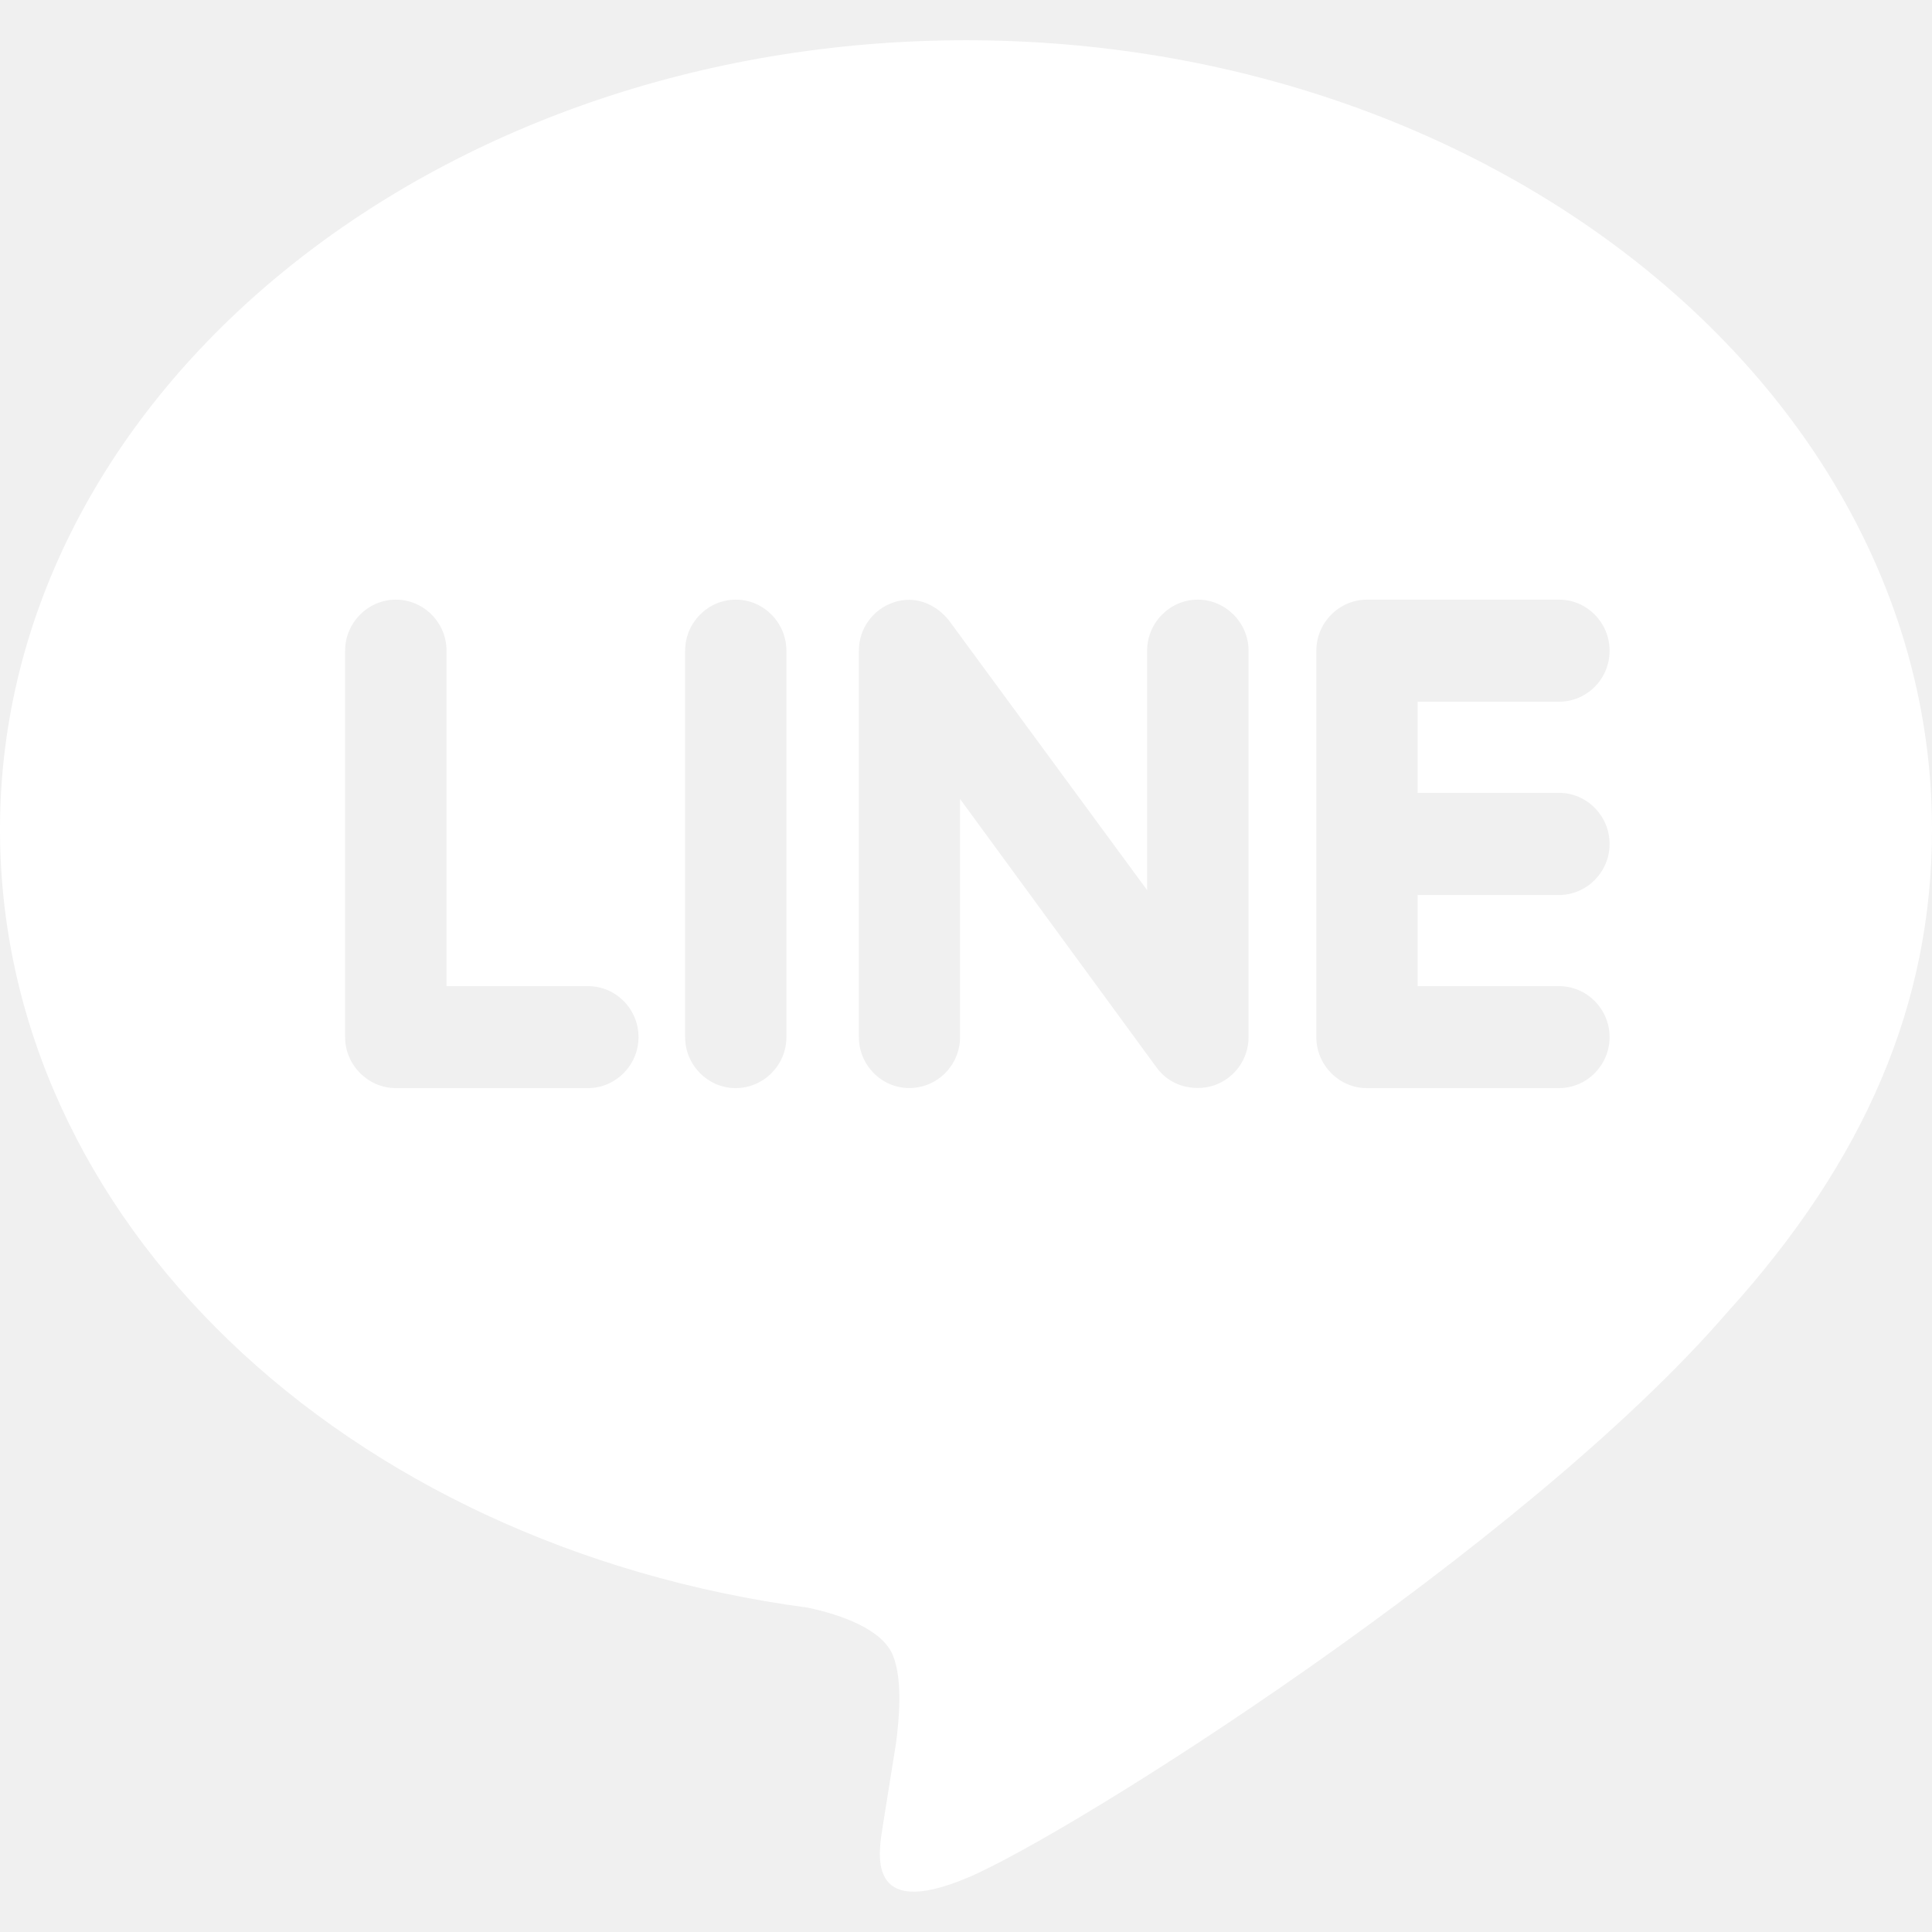
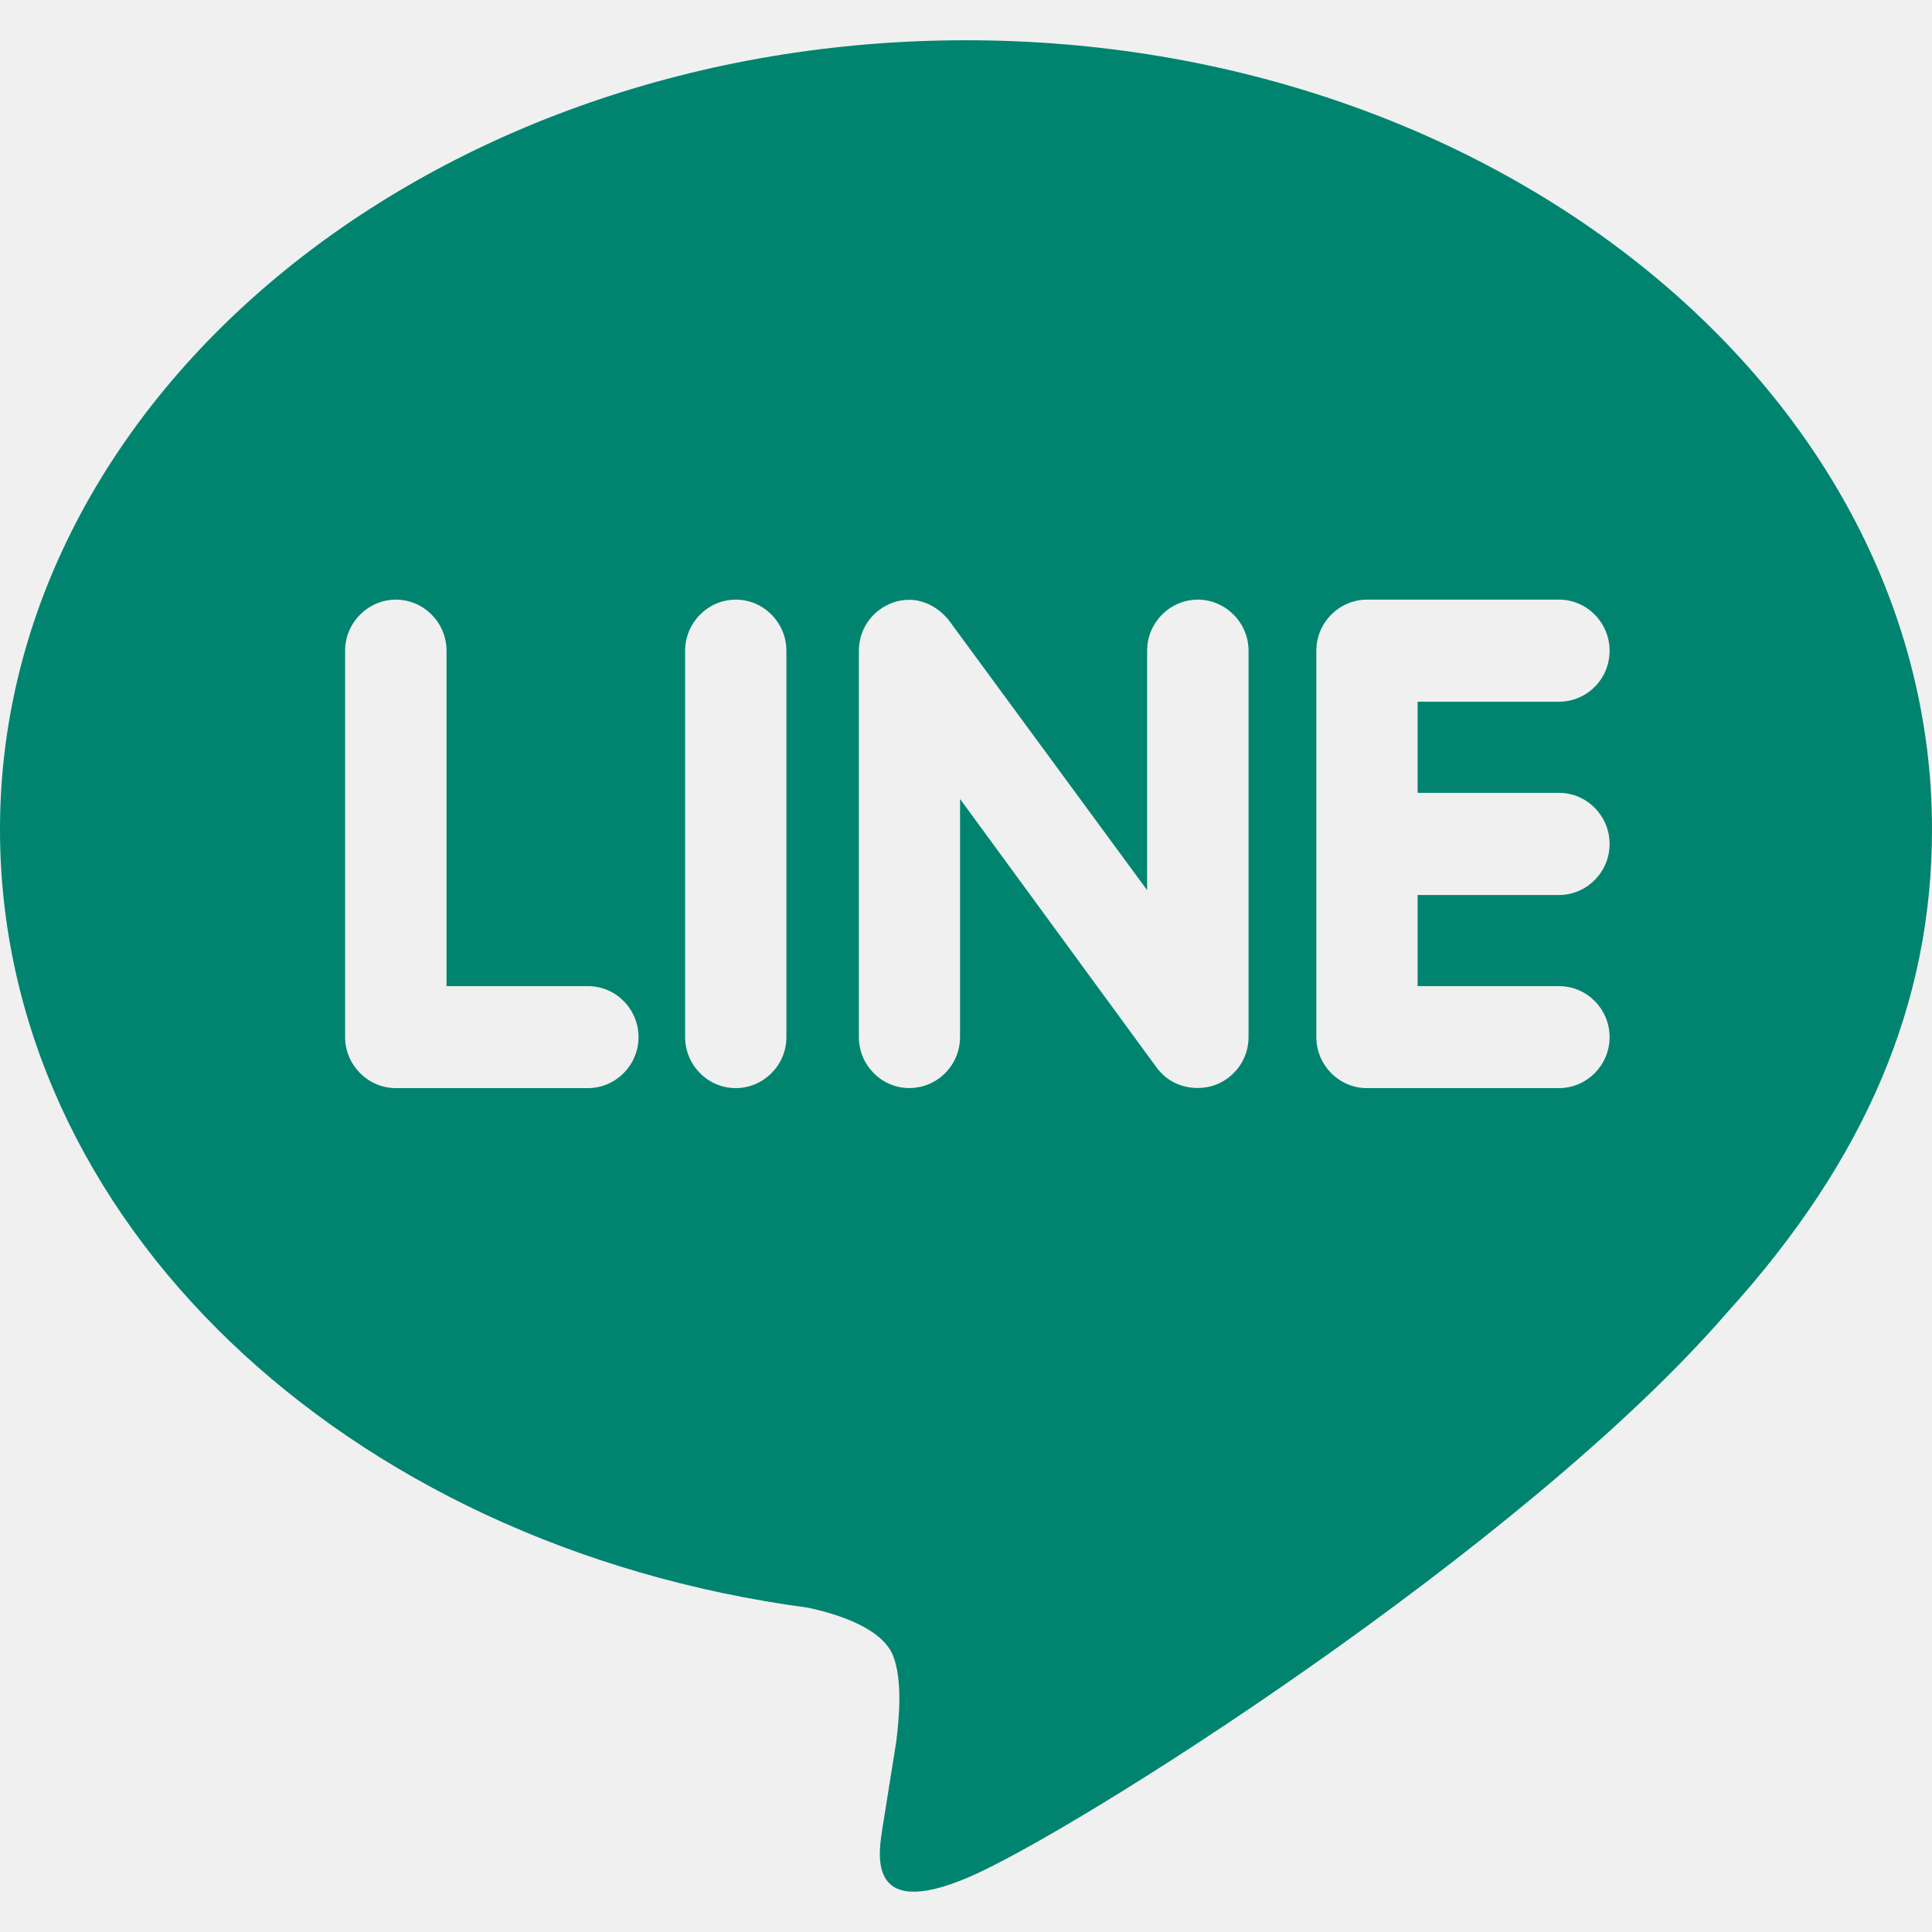
<svg xmlns="http://www.w3.org/2000/svg" id="Bold" enable-background="new 0 0 24 24" height="512" viewBox="0 0 24 24" width="512">
  <style type="text/css">
- 		.st0{fill:#fff;}
+ 		.st0{fill:#008470;}
	</style>
  <path class="st0" d="m12 .5c-6.615 0-12 4.398-12 9.803 0 4.841 4.27 8.897 10.035 9.668.391.083.923.26 1.058.594.12.303.079.771.038 1.087l-.164 1.026c-.045.303-.24 1.193 1.049.649 1.291-.542 6.916-4.104 9.436-7.019 1.724-1.9 2.548-3.847 2.548-6.005 0-5.405-5.385-9.803-12-9.803zm-4.697 13.017h-2.386c-.345 0-.63-.287-.63-.633v-4.801c0-.347.285-.634.63-.634.348 0 .63.287.63.634v4.167h1.756c.348 0 .629.285.629.634 0 .346-.282.633-.629.633zm2.466-.633c0 .346-.282.633-.631.633-.345 0-.627-.287-.627-.633v-4.801c0-.347.282-.634.63-.634.346 0 .628.287.628.634zm5.741 0c0 .272-.174.513-.432.6-.064.021-.133.031-.199.031-.211 0-.391-.091-.51-.252l-2.443-3.338v2.958c0 .346-.279.633-.631.633-.346 0-.626-.287-.626-.633v-4.8c0-.272.173-.513.43-.599.06-.023.136-.033.194-.033.195 0 .375.105.495.256l2.462 3.351v-2.975c0-.347.282-.634.63-.634.345 0 .63.287.63.634zm3.855-3.035c.349 0 .63.287.63.635 0 .347-.281.634-.63.634h-1.755v1.132h1.755c.349 0 .63.285.63.634 0 .346-.281.633-.63.633h-2.386c-.345 0-.627-.287-.627-.633v-4.801c0-.347.282-.634.63-.634h2.386c.346 0 .627.287.627.634 0 .351-.281.634-.63.634h-1.755v1.132z" />
</svg>
